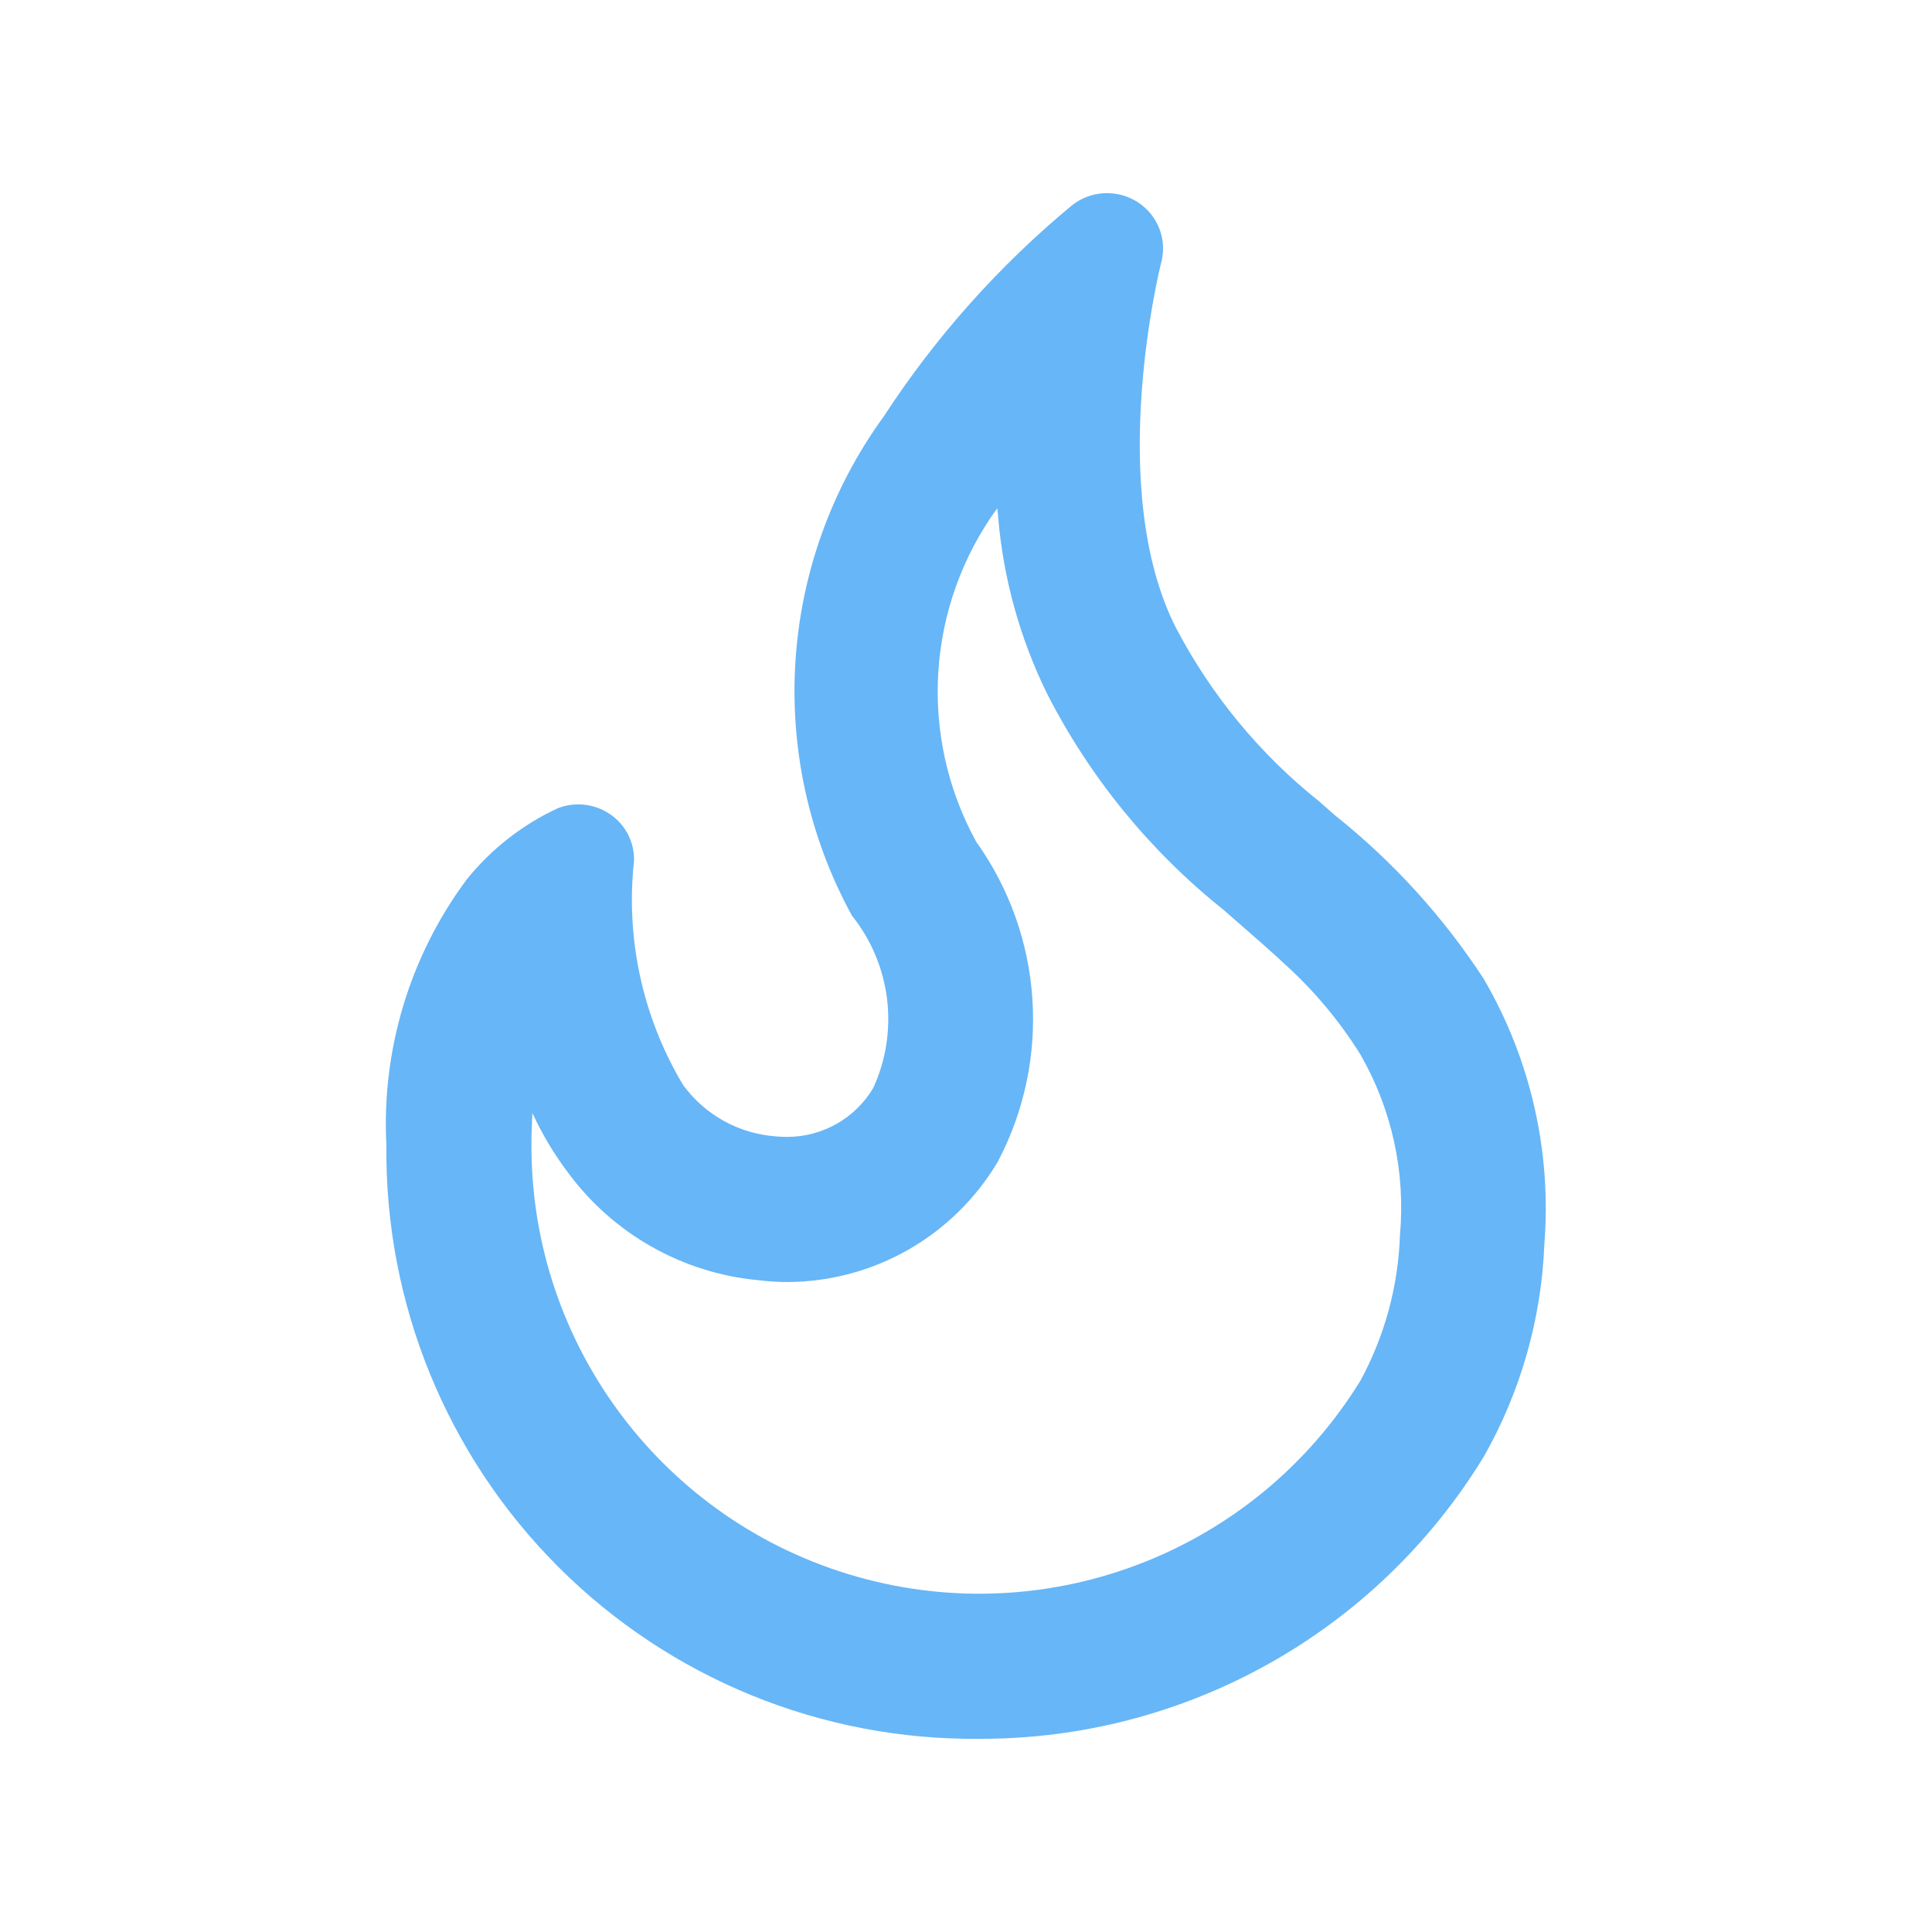
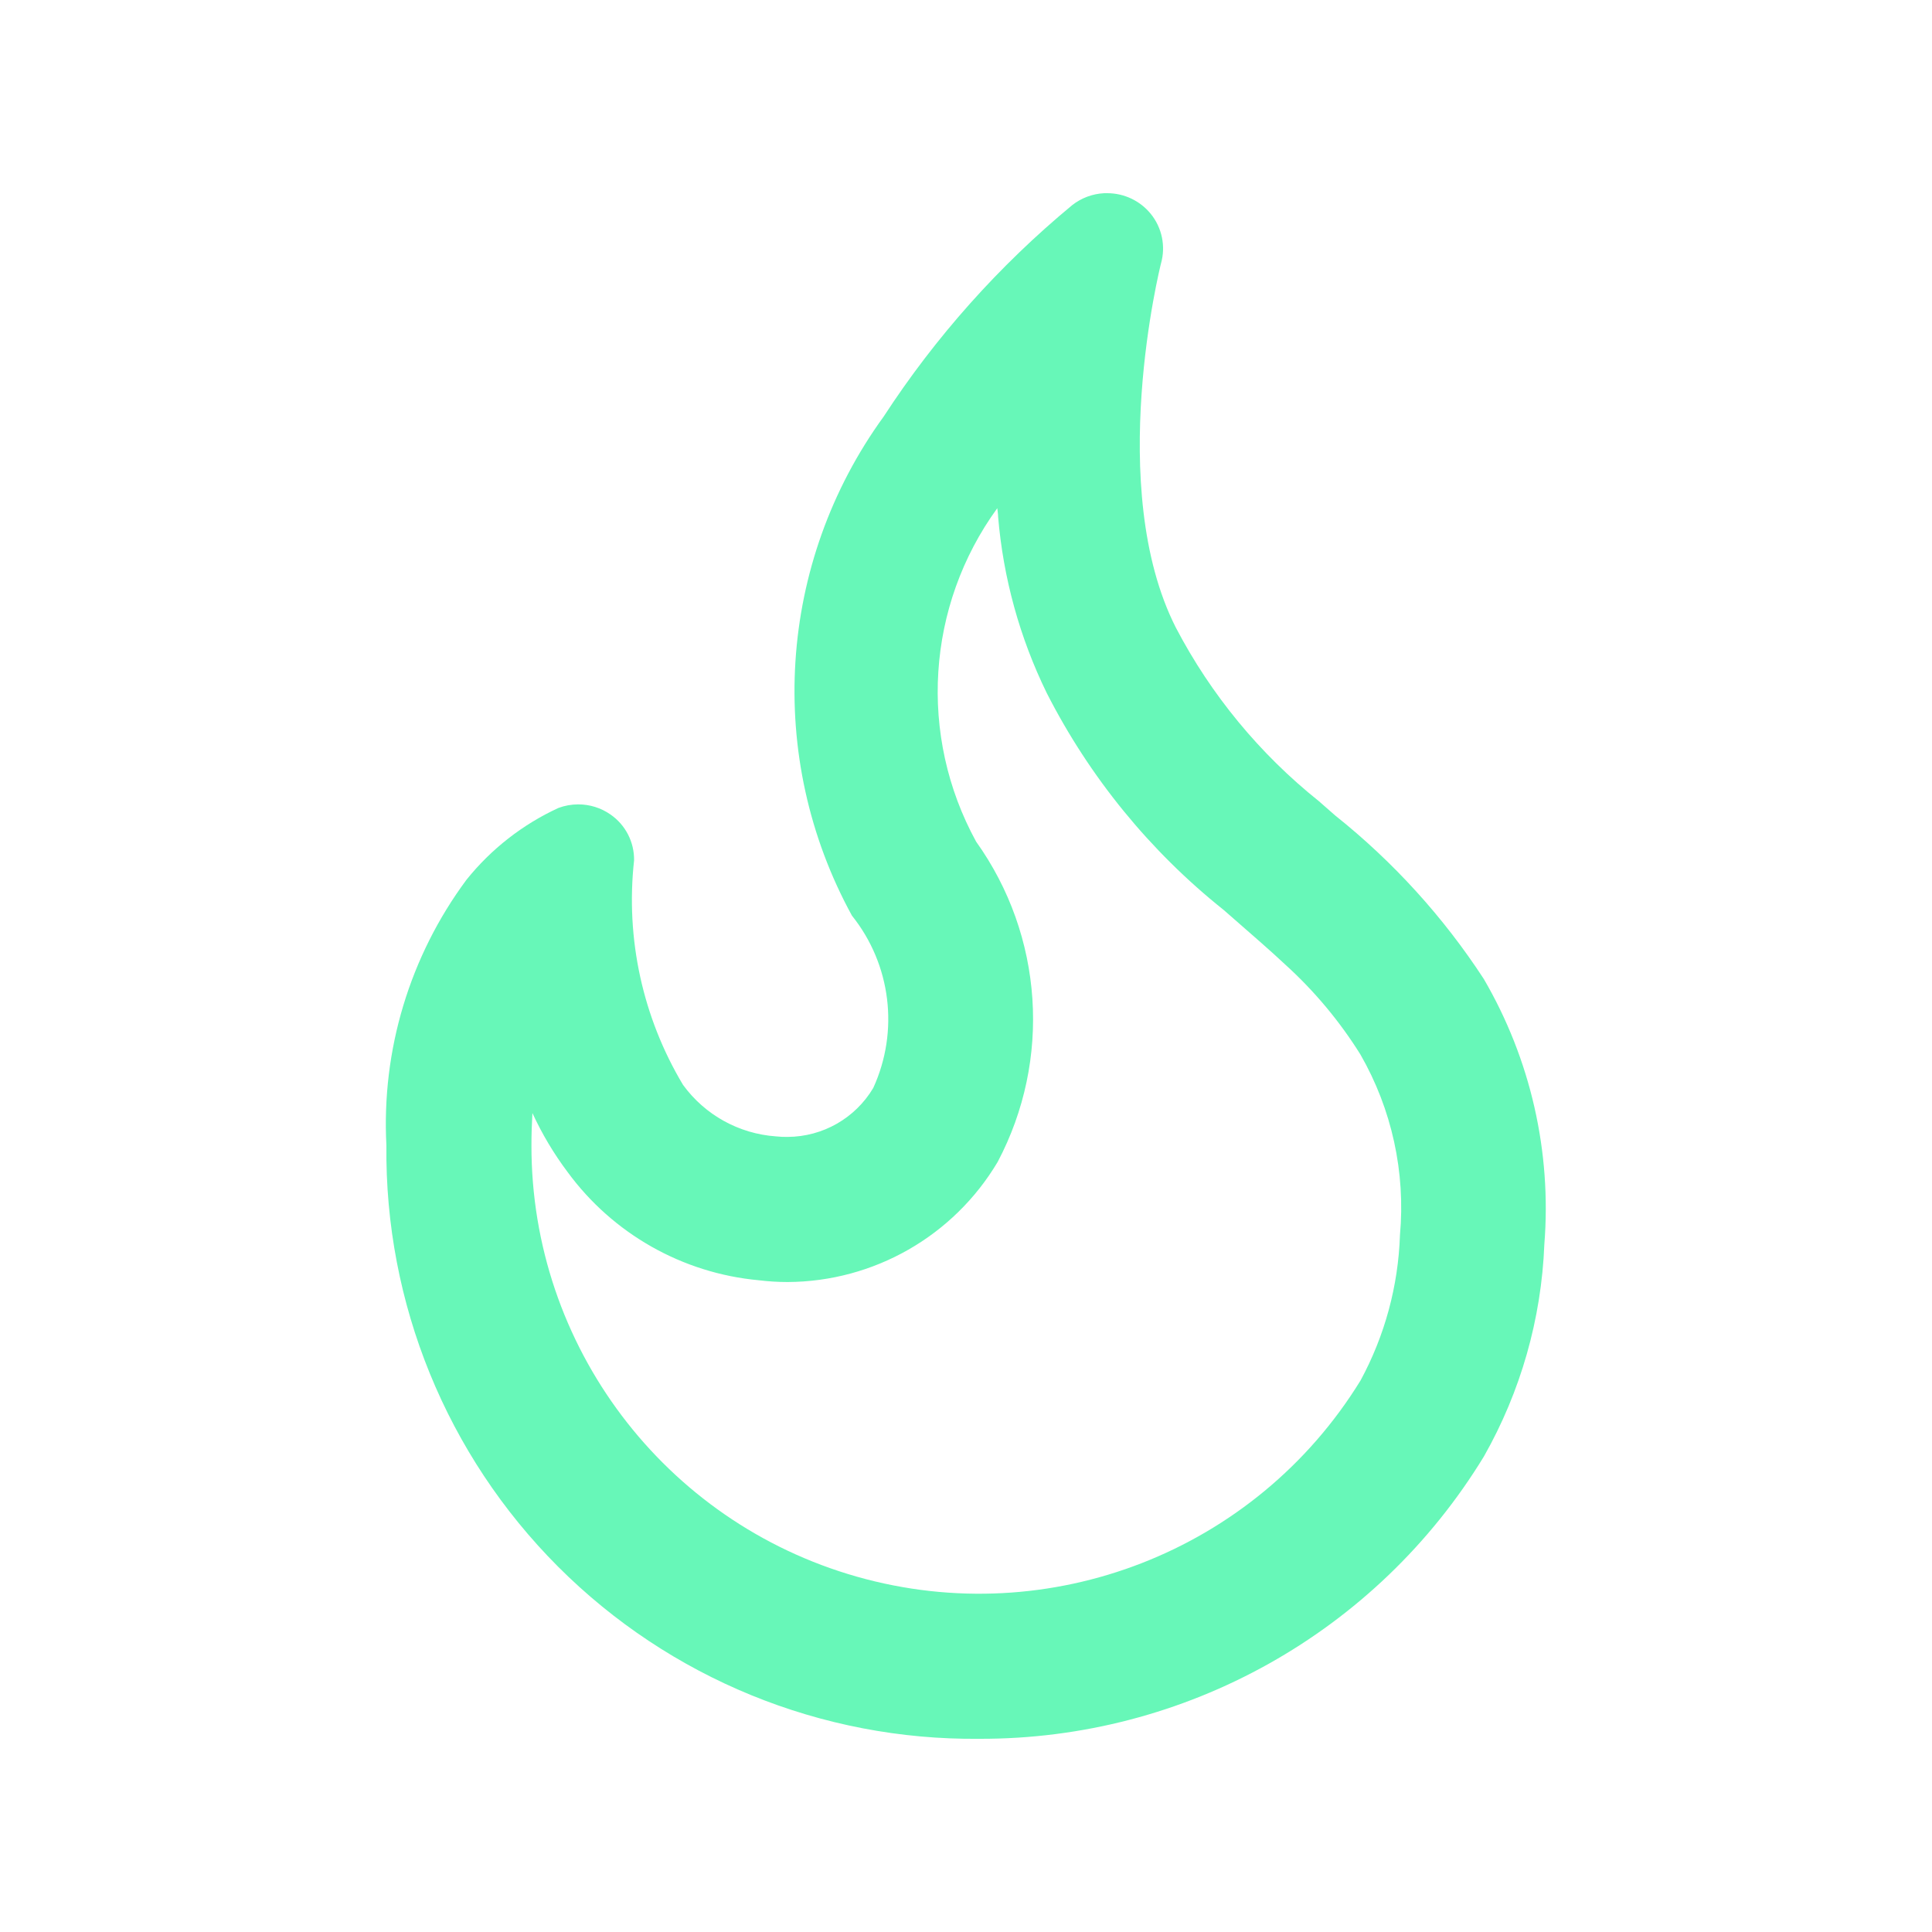
<svg xmlns="http://www.w3.org/2000/svg" id="Icon_Trending" data-name="Icon/Trending" width="26" height="26" viewBox="0 0 26 26">
-   <path id="Trending" d="M7.979,20.8A7.9,7.9,0,0,1,0,12.814,5.517,5.517,0,0,1,1.078,9.239a3.423,3.423,0,0,1,1.237-.966.763.763,0,0,1,.266-.048.755.755,0,0,1,.433.135.736.736,0,0,1,.319.62A4.847,4.847,0,0,0,3.992,12a1.694,1.694,0,0,0,1.252.693A1.257,1.257,0,0,0,5.4,12.7a1.348,1.348,0,0,0,1.152-.659,2.227,2.227,0,0,0-.287-2.319,6.289,6.289,0,0,1,.427-6.716A12.653,12.653,0,0,1,9.23.16.758.758,0,0,1,9.66,0H9.7a.754.754,0,0,1,.588.28.74.74,0,0,1,.136.666c-.008.03-.755,3.018.2,4.9a7.349,7.349,0,0,0,1.925,2.336l.219.192a9.332,9.332,0,0,1,2,2.2,6.122,6.122,0,0,1,.815,3.572A6.286,6.286,0,0,1,14.77,17,7.925,7.925,0,0,1,7.979,20.8ZM1.965,12.379h0c-.008.137-.013.284-.013.434A6.025,6.025,0,0,0,13.11,15.977a4.412,4.412,0,0,0,.53-1.955,4.133,4.133,0,0,0-.532-2.431A5.724,5.724,0,0,0,12.1,10.384c-.2-.187-.4-.361-.832-.738A8.9,8.9,0,0,1,8.887,6.727a6.663,6.663,0,0,1-.655-2.375c0-.039-.008-.076-.011-.113a4.2,4.2,0,0,0-.285,4.487,4.109,4.109,0,0,1,.29,4.311A3.306,3.306,0,0,1,5.4,14.653a3.225,3.225,0,0,1-.39-.024,3.6,3.6,0,0,1-2.573-1.458A4.352,4.352,0,0,1,1.965,12.379Z" transform="translate(5.2 2.6)" fill="#67b6f7" />
+   <path id="Trending" d="M7.979,20.8A7.9,7.9,0,0,1,0,12.814,5.517,5.517,0,0,1,1.078,9.239a3.423,3.423,0,0,1,1.237-.966.763.763,0,0,1,.266-.048.755.755,0,0,1,.433.135.736.736,0,0,1,.319.62A4.847,4.847,0,0,0,3.992,12a1.694,1.694,0,0,0,1.252.693A1.257,1.257,0,0,0,5.4,12.7a1.348,1.348,0,0,0,1.152-.659,2.227,2.227,0,0,0-.287-2.319,6.289,6.289,0,0,1,.427-6.716A12.653,12.653,0,0,1,9.23.16.758.758,0,0,1,9.66,0H9.7a.754.754,0,0,1,.588.28.74.74,0,0,1,.136.666c-.008.03-.755,3.018.2,4.9a7.349,7.349,0,0,0,1.925,2.336l.219.192a9.332,9.332,0,0,1,2,2.2,6.122,6.122,0,0,1,.815,3.572A6.286,6.286,0,0,1,14.77,17,7.925,7.925,0,0,1,7.979,20.8ZM1.965,12.379h0c-.008.137-.013.284-.013.434A6.025,6.025,0,0,0,13.11,15.977a4.412,4.412,0,0,0,.53-1.955,4.133,4.133,0,0,0-.532-2.431A5.724,5.724,0,0,0,12.1,10.384c-.2-.187-.4-.361-.832-.738A8.9,8.9,0,0,1,8.887,6.727a6.663,6.663,0,0,1-.655-2.375c0-.039-.008-.076-.011-.113a4.2,4.2,0,0,0-.285,4.487,4.109,4.109,0,0,1,.29,4.311A3.306,3.306,0,0,1,5.4,14.653a3.225,3.225,0,0,1-.39-.024,3.6,3.6,0,0,1-2.573-1.458A4.352,4.352,0,0,1,1.965,12.379Z" transform="translate(5.2 2.6)" fill="#67F7B8" />
</svg>
